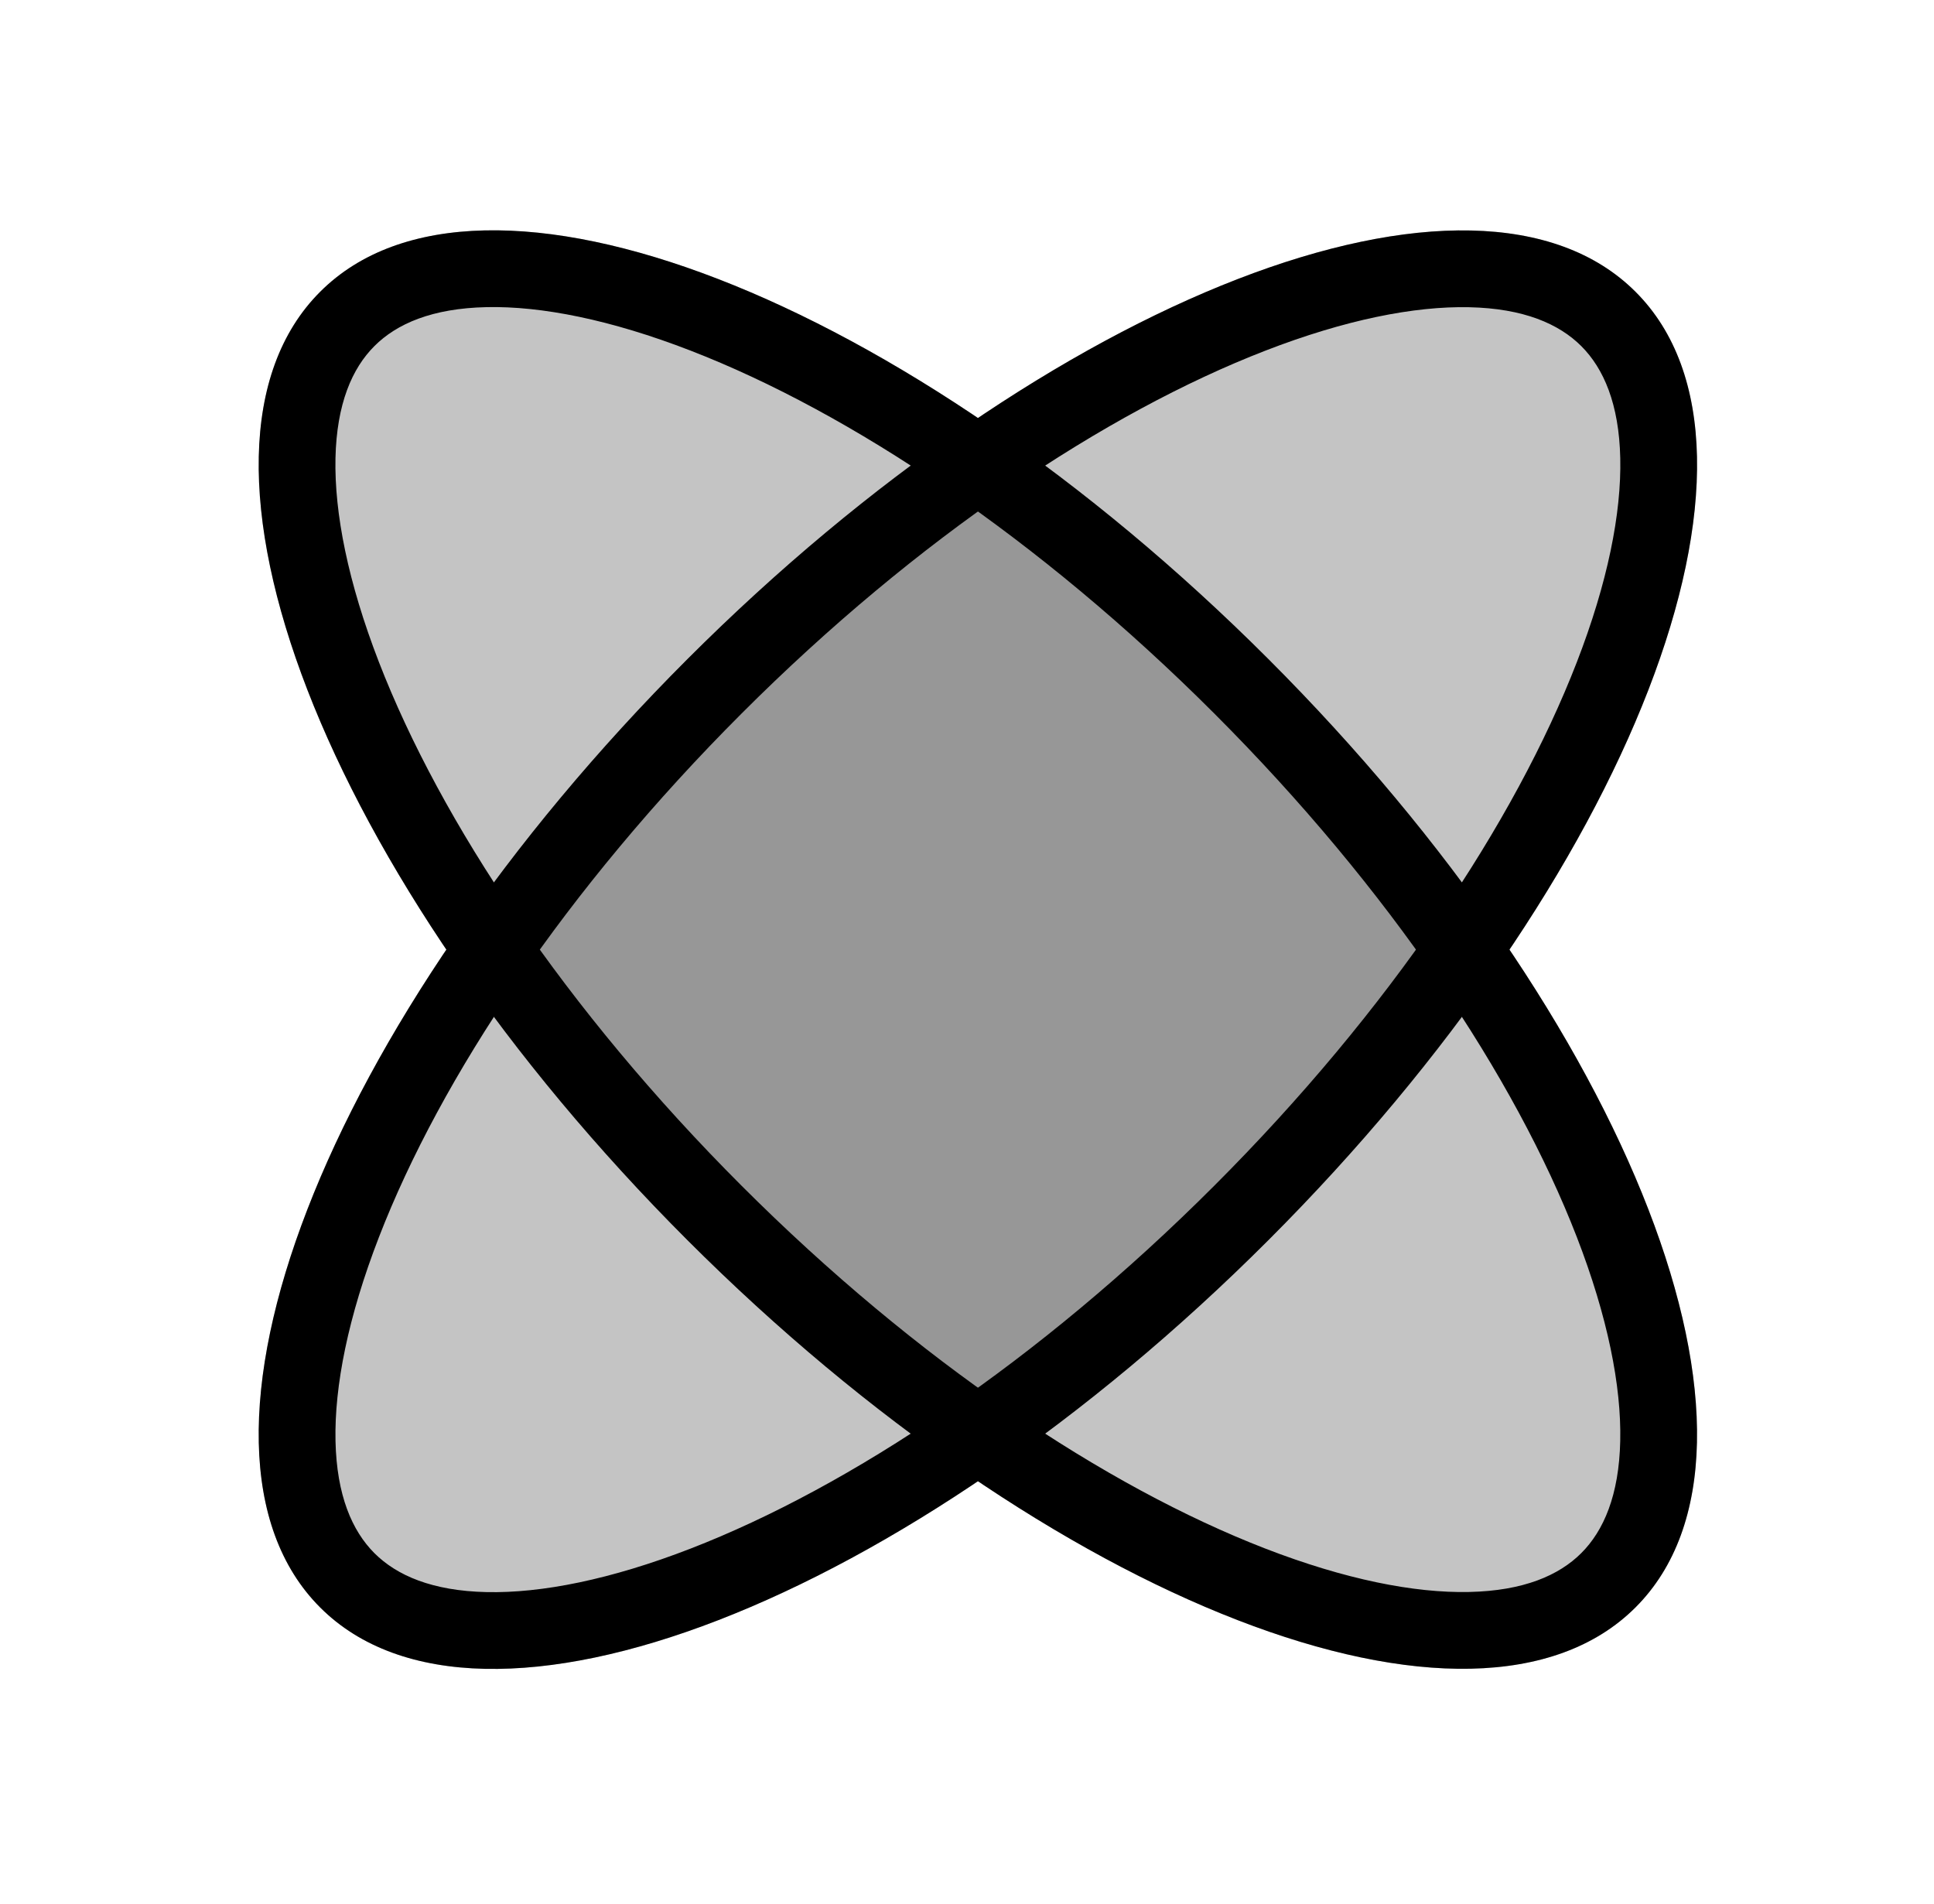
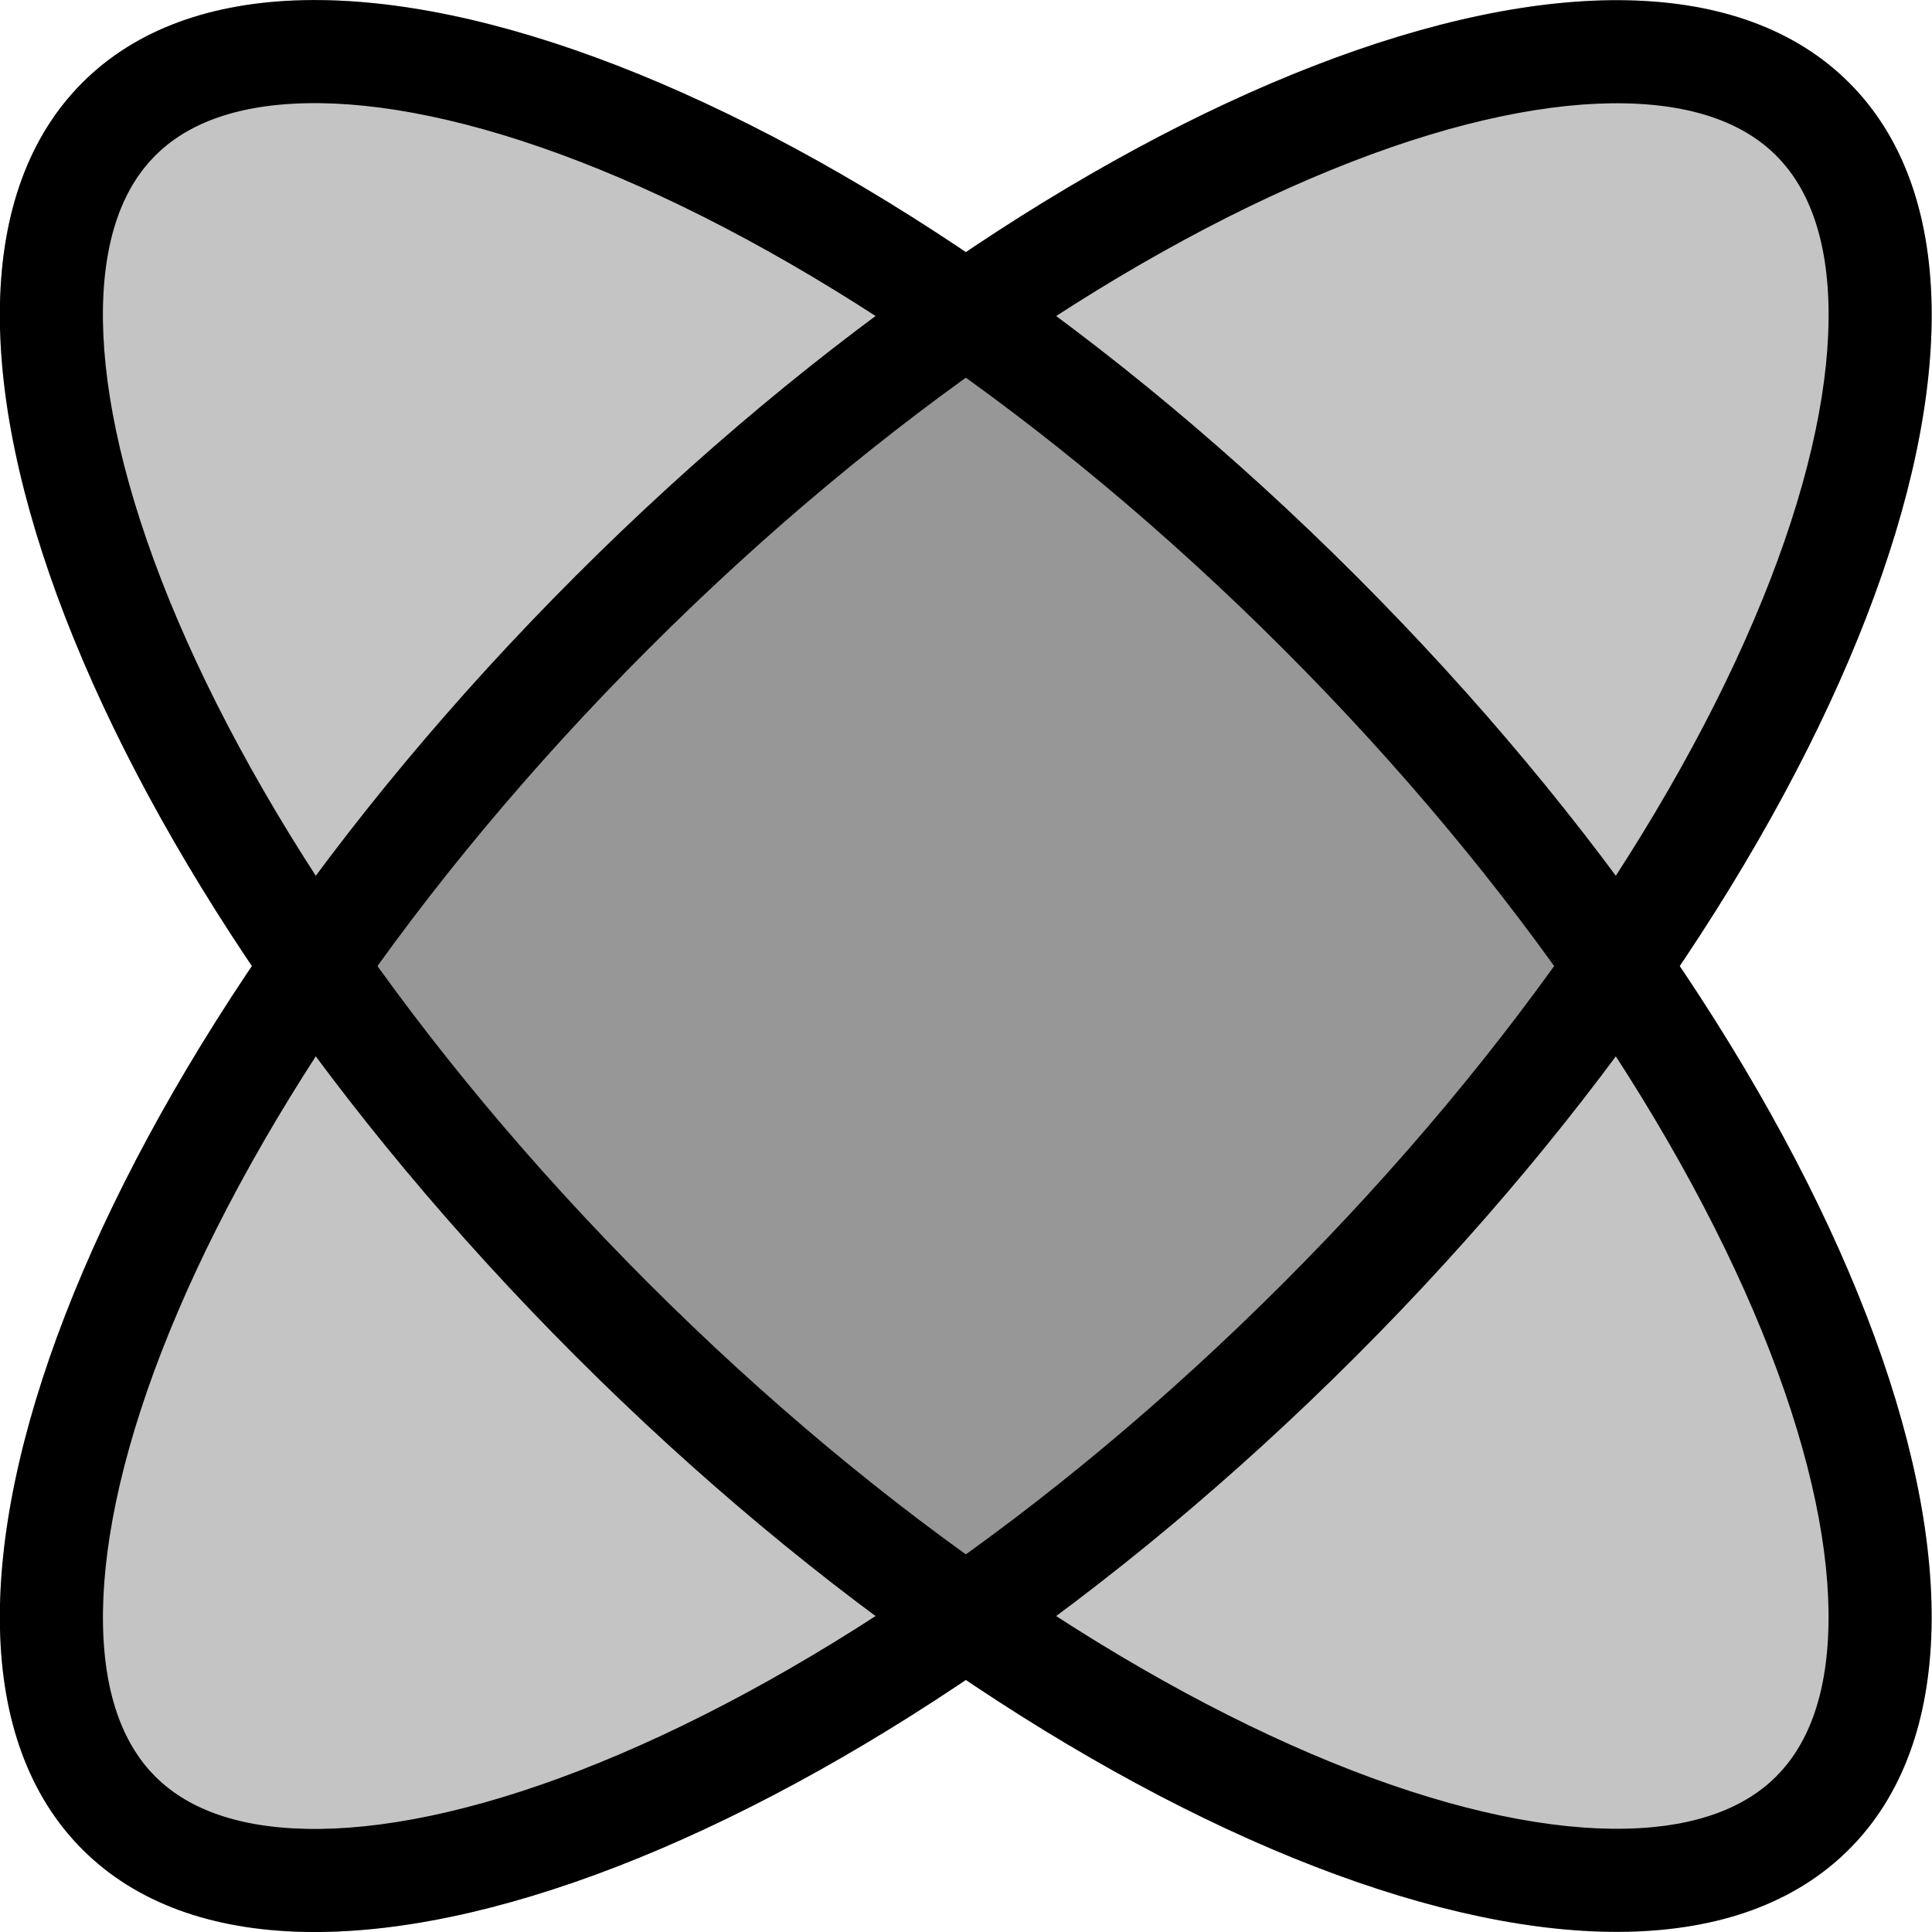
- <svg xmlns="http://www.w3.org/2000/svg" width="63" height="62" viewBox="0 0 63 62" fill="none">
+ <svg xmlns="http://www.w3.org/2000/svg" fill="none" viewBox="8.43 7.5 46.86 46.86">
  <path d="M10.429 9.504C15.655 4.278 29.484 9.634 41.316 21.466C53.149 33.299 58.505 47.128 53.279 52.354C48.053 57.58 34.224 52.224 22.391 40.392C10.559 28.559 5.203 14.73 10.429 9.504Z" fill="#C4C4C4" />
  <path fill-rule="evenodd" clip-rule="evenodd" d="M15.85 10.004C14.079 10.042 12.924 10.544 12.197 11.272C11.469 11.999 10.967 13.154 10.928 14.925C10.89 16.713 11.337 18.966 12.344 21.567C14.356 26.763 18.429 32.894 24.159 38.624C29.889 44.353 36.02 48.427 41.215 50.439C43.817 51.446 46.07 51.893 47.858 51.854C49.629 51.816 50.784 51.314 51.511 50.587C52.239 49.859 52.741 48.704 52.779 46.933C52.818 45.145 52.371 42.892 51.364 40.291C49.351 35.095 45.278 28.964 39.549 23.234C33.819 17.505 27.688 13.431 22.492 11.419C19.891 10.412 17.638 9.965 15.85 10.004ZM41.316 21.466C29.484 9.634 15.655 4.278 10.429 9.504C5.203 14.73 10.559 28.559 22.391 40.392C34.224 52.224 48.053 57.58 53.279 52.354C58.505 47.128 53.149 33.299 41.316 21.466Z" fill="black" />
  <g style="mix-blend-mode:multiply">
    <path d="M53.28 9.507C58.506 14.733 53.15 28.562 41.317 40.395C29.484 52.228 15.655 57.584 10.429 52.358C5.203 47.132 10.559 33.303 22.392 21.47C34.225 9.637 48.054 4.281 53.28 9.507Z" fill="#C4C4C4" />
  </g>
  <g style="mix-blend-mode:multiply">
    <path fill-rule="evenodd" clip-rule="evenodd" d="M52.78 14.928C52.742 13.158 52.239 12.003 51.512 11.275C50.785 10.548 49.63 10.045 47.859 10.007C46.071 9.968 43.817 10.415 41.216 11.423C36.021 13.435 29.889 17.508 24.16 23.238C18.43 28.967 14.357 35.099 12.345 40.294C11.338 42.895 10.891 45.148 10.929 46.937C10.967 48.707 11.47 49.862 12.197 50.59C12.925 51.317 14.08 51.819 15.85 51.858C17.639 51.897 19.892 51.45 22.493 50.442C27.688 48.43 33.82 44.357 39.549 38.627C45.279 32.898 49.352 26.766 51.364 21.571C52.372 18.97 52.819 16.716 52.78 14.928ZM41.317 40.395C53.15 28.562 58.506 14.733 53.28 9.507C48.054 4.281 34.225 9.637 22.392 21.47C10.559 33.303 5.203 47.132 10.429 52.358C15.655 57.584 29.484 52.228 41.317 40.395Z" fill="black" />
  </g>
</svg>
